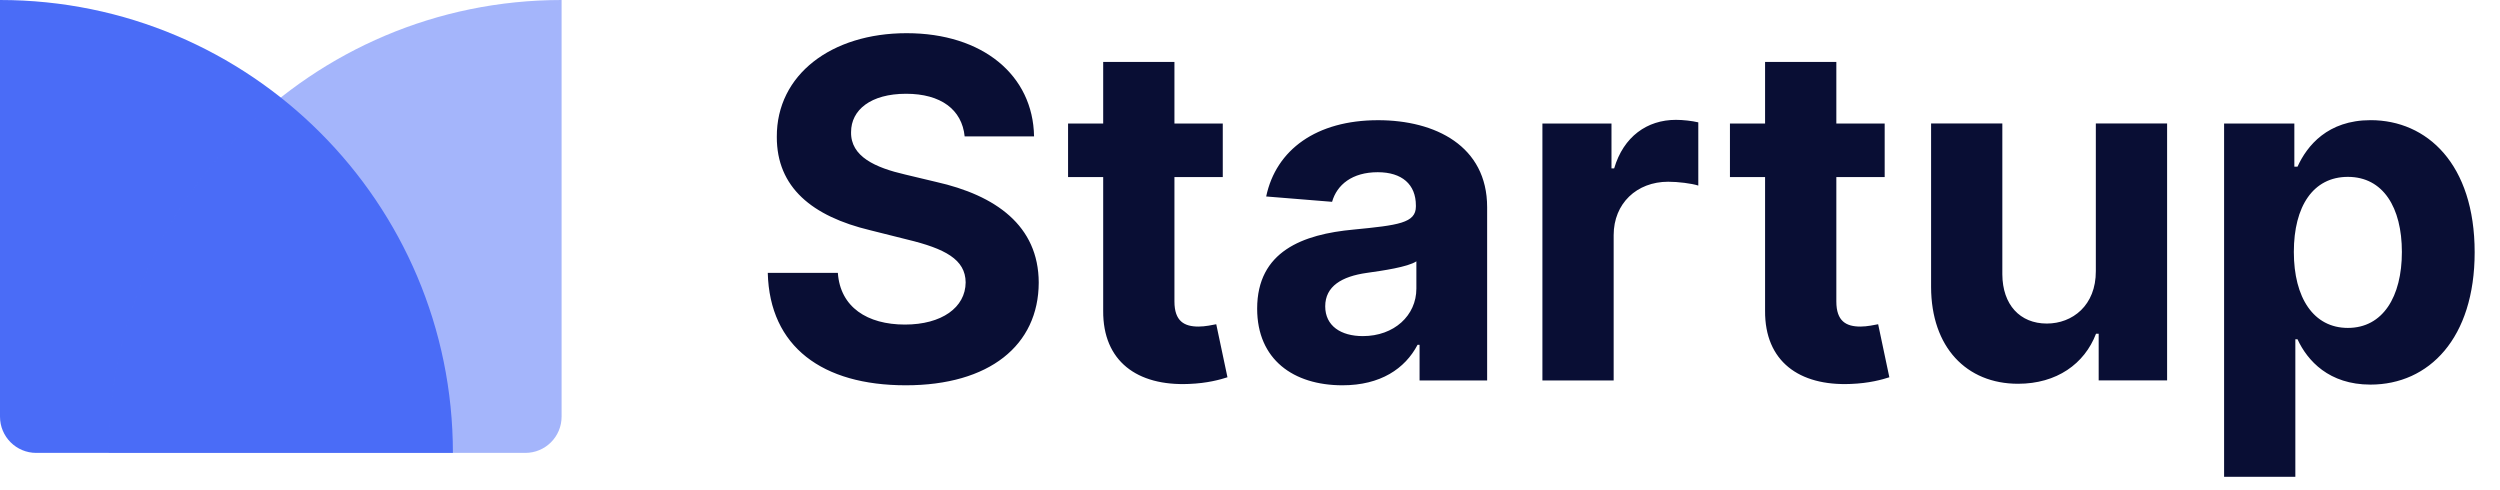
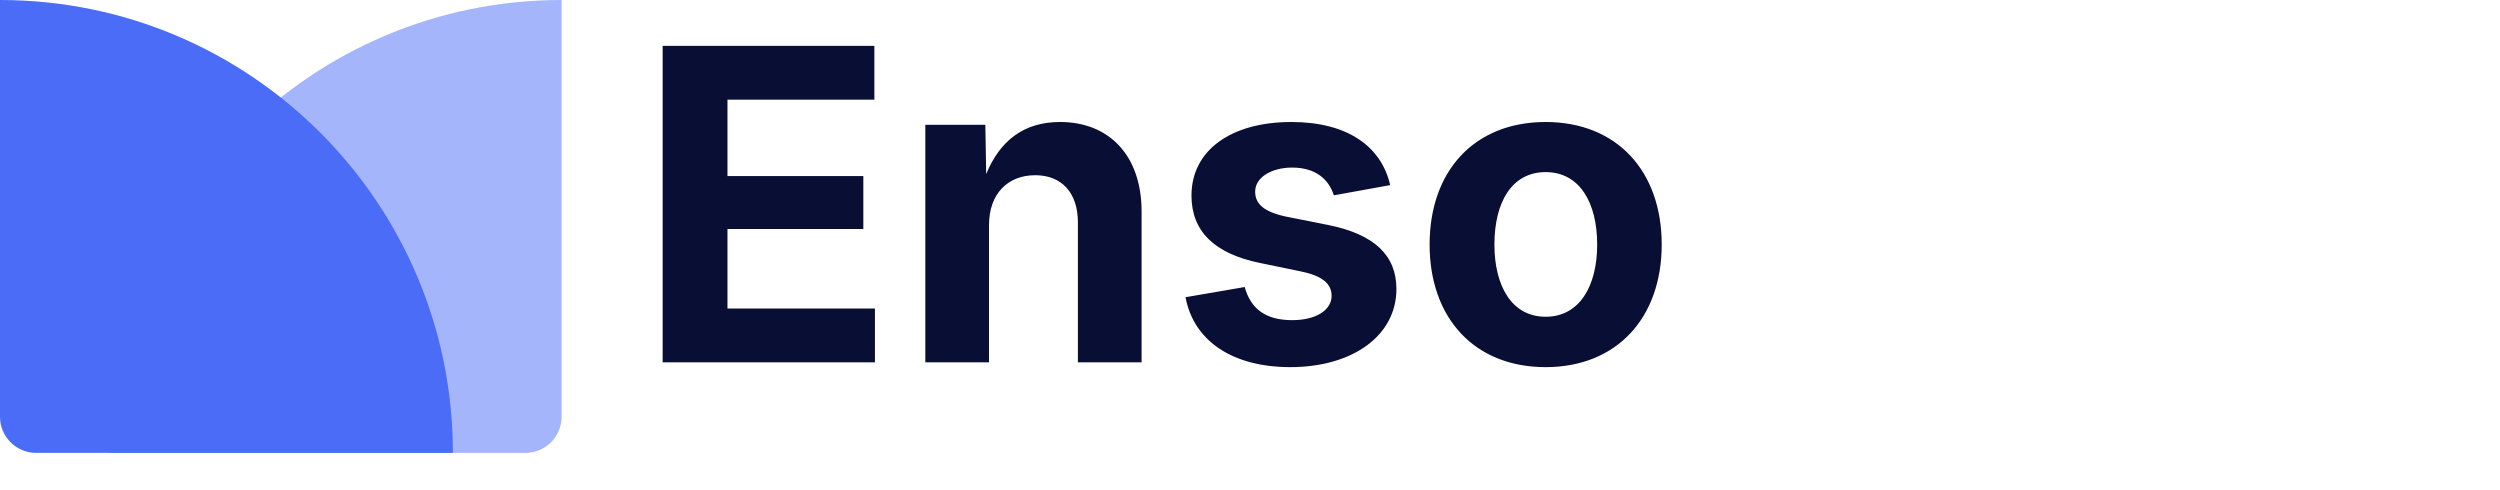
<svg xmlns="http://www.w3.org/2000/svg" fill="none" height="27" viewBox="0 0 138 27" width="138">
-   <path d="m53.248 7.529h3.832c-.055-3.37-2.825-5.697-7.035-5.697-4.146 0-7.183 2.29-7.165 5.724-.009 2.788 1.957 4.386 5.152 5.152l2.059.517c2.059.498 3.204 1.089 3.213 2.364-.009 1.385-1.32 2.327-3.352 2.327-2.077 0-3.573-.96-3.702-2.853h-3.869c.102 4.09 3.028 6.205 7.617 6.205 4.616 0 7.331-2.207 7.34-5.669-.009-3.148-2.382-4.82-5.669-5.558l-1.699-.406c-1.643-.379-3.019-.988-2.991-2.345 0-1.219 1.08-2.114 3.038-2.114 1.911 0 3.084.868 3.232 2.354zm14.249-.711h-2.668v-3.398h-3.933v3.398h-1.939v2.955h1.939v7.386c-.018 2.779 1.874 4.155 4.727 4.035 1.016-.037 1.736-.24 2.133-.369l-.619-2.927c-.194.037-.609.129-.979.129-.785 0-1.329-.295-1.329-1.385v-6.869h2.668zm6.606 14.45c2.096 0 3.453-.914 4.146-2.234h.111v1.967h3.73v-9.565c0-3.379-2.862-4.801-6.02-4.801-3.398 0-5.632 1.625-6.177 4.21l3.638.295c.268-.942 1.108-1.634 2.521-1.634 1.339 0 2.105.674 2.105 1.837v.055c0 .914-.97 1.034-3.435 1.274-2.807.259-5.327 1.2-5.327 4.367 0 2.807 2.003 4.229 4.709 4.229zm1.126-2.715c-1.21 0-2.077-.563-2.077-1.643 0-1.108.914-1.653 2.299-1.847.859-.12 2.262-.323 2.733-.637v1.505c0 1.486-1.228 2.622-2.955 2.622zm9.912 2.447h3.933v-8.023c0-1.745 1.274-2.945 3.01-2.945.545 0 1.293.092 1.662.212v-3.49c-.351-.083-.84-.138-1.237-.138-1.588 0-2.89.923-3.407 2.678h-.148v-2.474h-3.813zm18.893-14.182h-2.668v-3.398h-3.934v3.398h-1.939v2.955h1.939v7.386c-.018 2.779 1.874 4.155 4.728 4.035 1.015-.037 1.735-.24 2.132-.369l-.618-2.927c-.194.037-.61.129-.979.129-.785 0-1.329-.295-1.329-1.385v-6.869h2.668zm11.656 8.143c.01 1.902-1.292 2.899-2.705 2.899-1.486 0-2.447-1.043-2.456-2.715v-8.328h-3.933v9.03c.009 3.315 1.948 5.337 4.801 5.337 2.133 0 3.666-1.099 4.303-2.761h.147v2.576h3.777v-14.182h-3.934zm7.08 11.357h3.933v-7.59h.12c.545 1.182 1.736 2.502 4.026 2.502 3.231 0 5.752-2.558 5.752-7.303 0-4.875-2.632-7.294-5.743-7.294-2.373 0-3.509 1.413-4.035 2.567h-.175v-2.382h-3.878zm3.85-12.409c0-2.53 1.071-4.146 2.982-4.146 1.948 0 2.982 1.69 2.982 4.146 0 2.474-1.052 4.192-2.982 4.192-1.893 0-2.982-1.662-2.982-4.192z" fill="#090e34" />
+   <text x="35" y="20" font-family="Inter, sans-serif" font-size="24" font-weight="bold" fill="#090e34">
+     Enso
+   </text>
  <g fill="#4a6cf7">
    <path d="m0 0c13.807 0 25 11.193 25 25h-23c-1.105 0-2-.895-2-2z" />
    <path d="m6 25c0-13.807 11.193-25 25-25v23c0 1.105-.895 2-2 2z" opacity=".5" />
  </g>
</svg>
